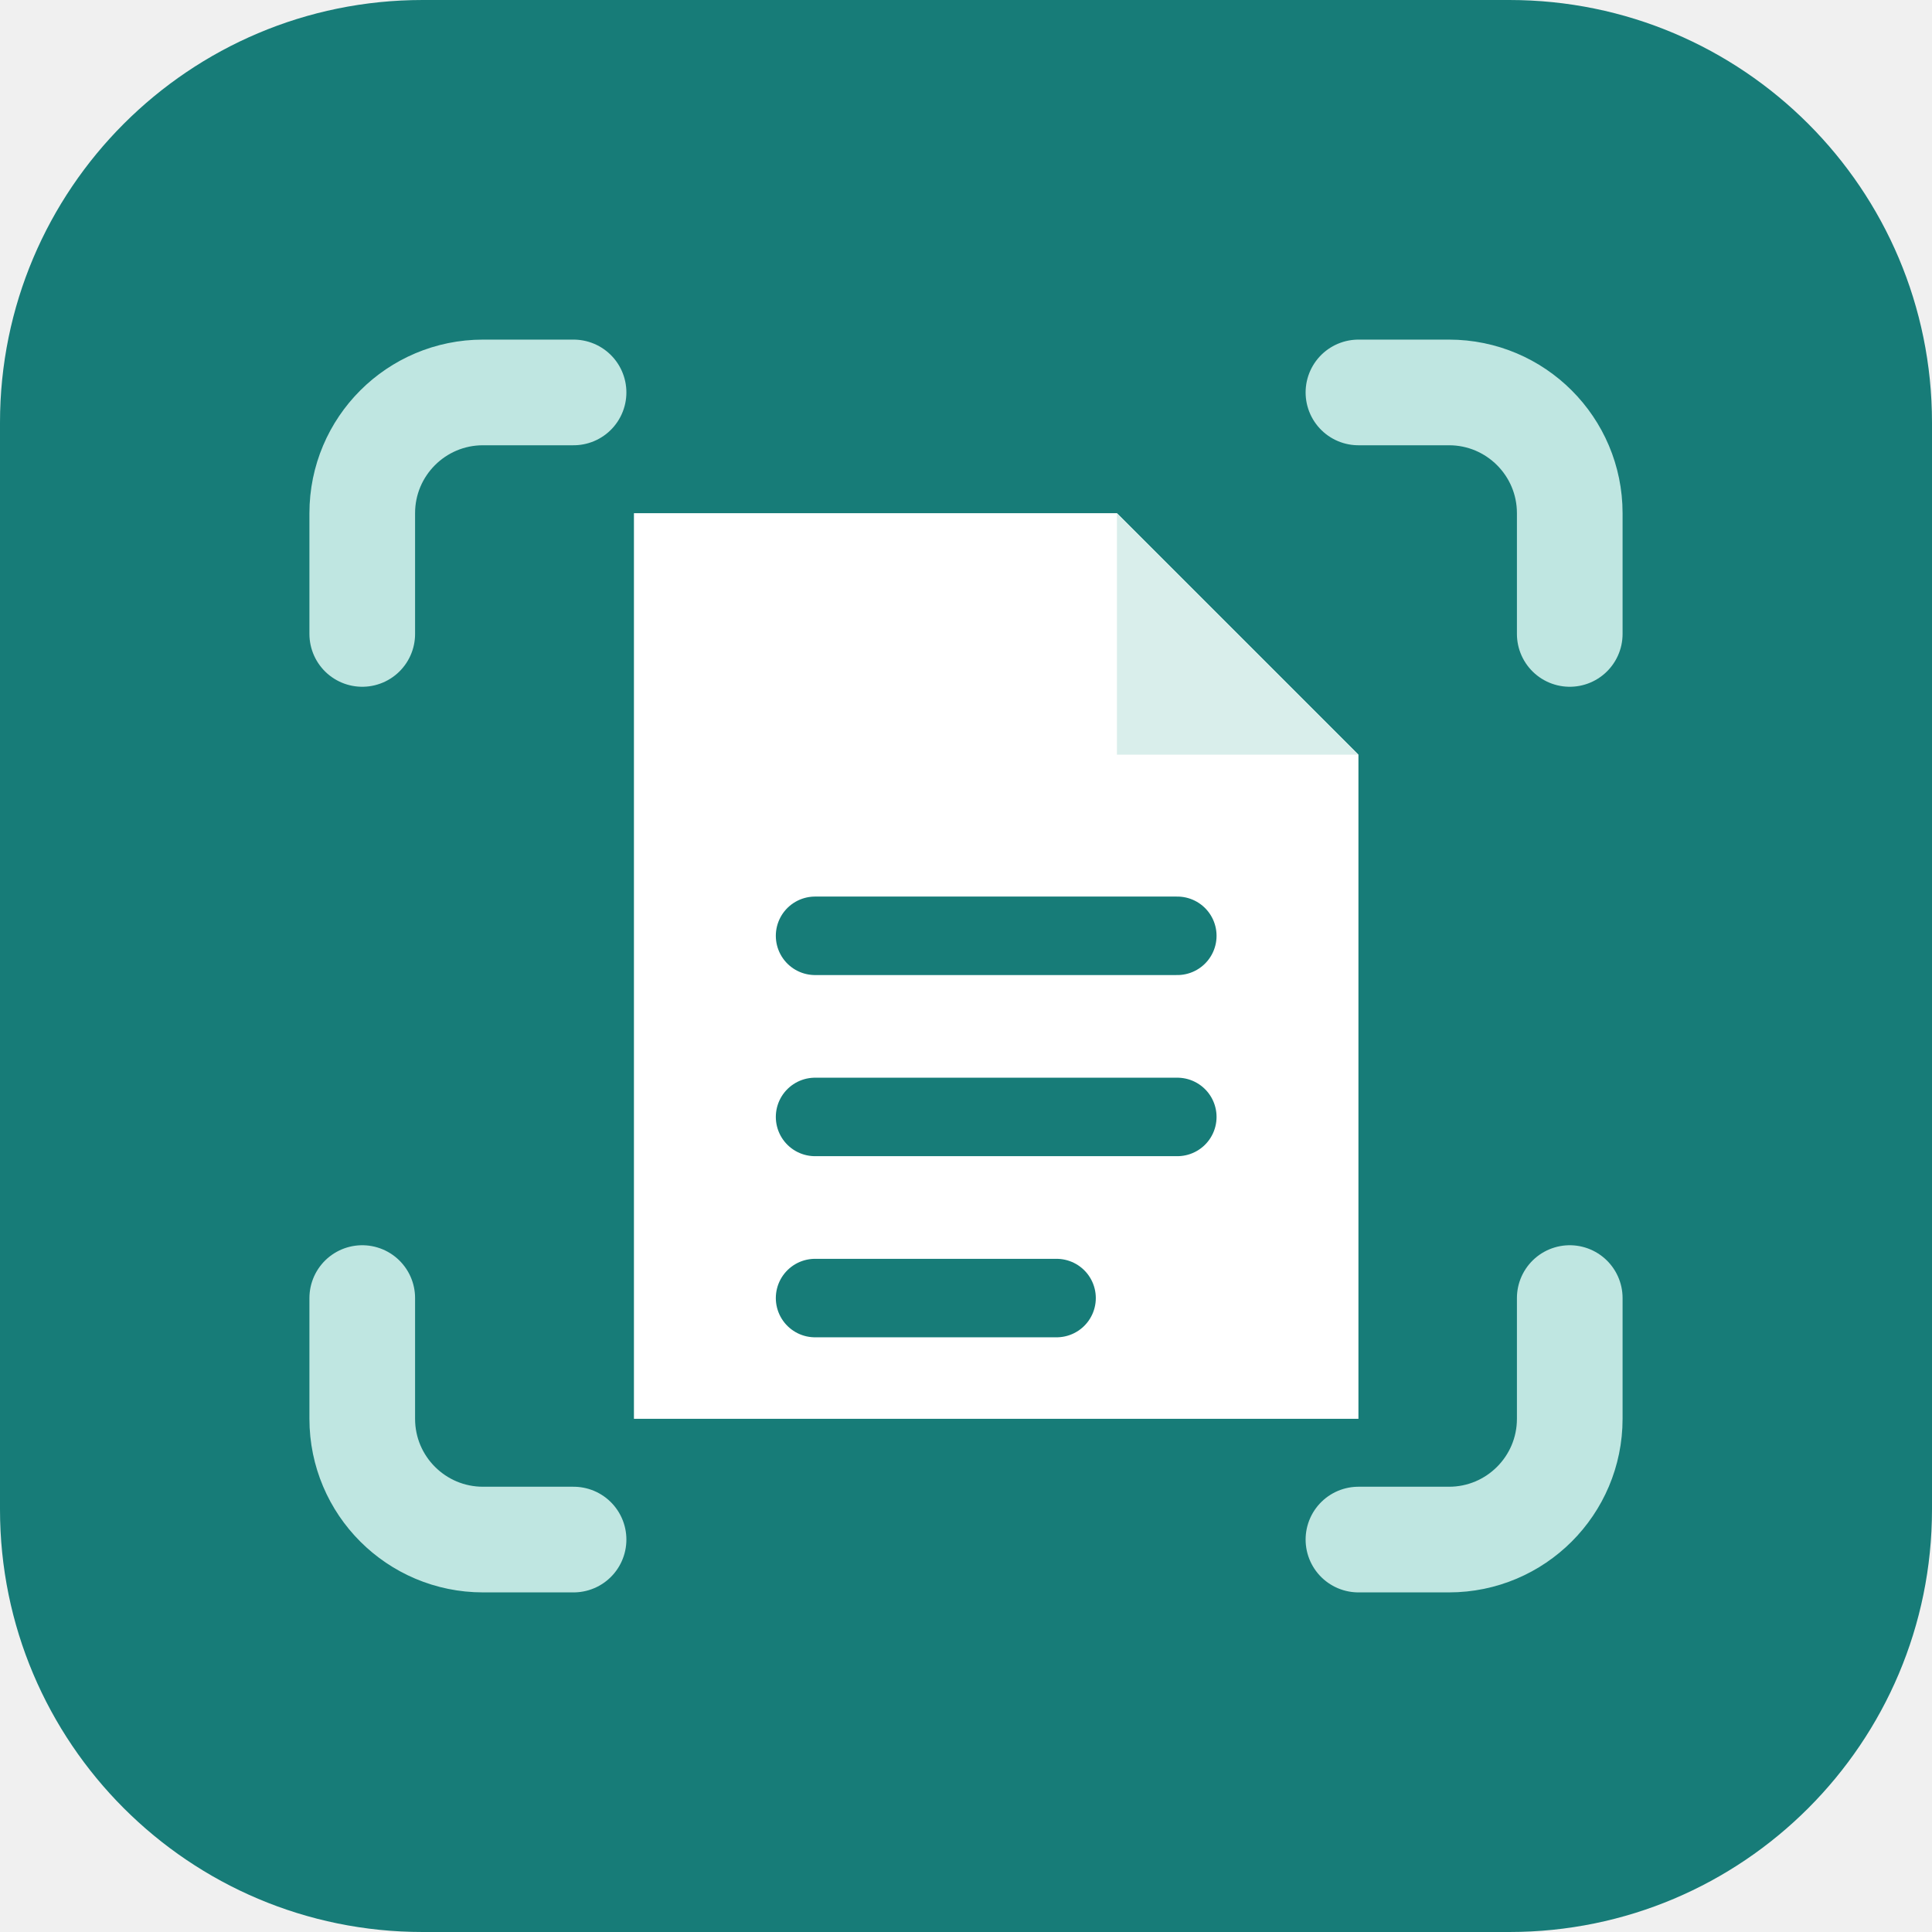
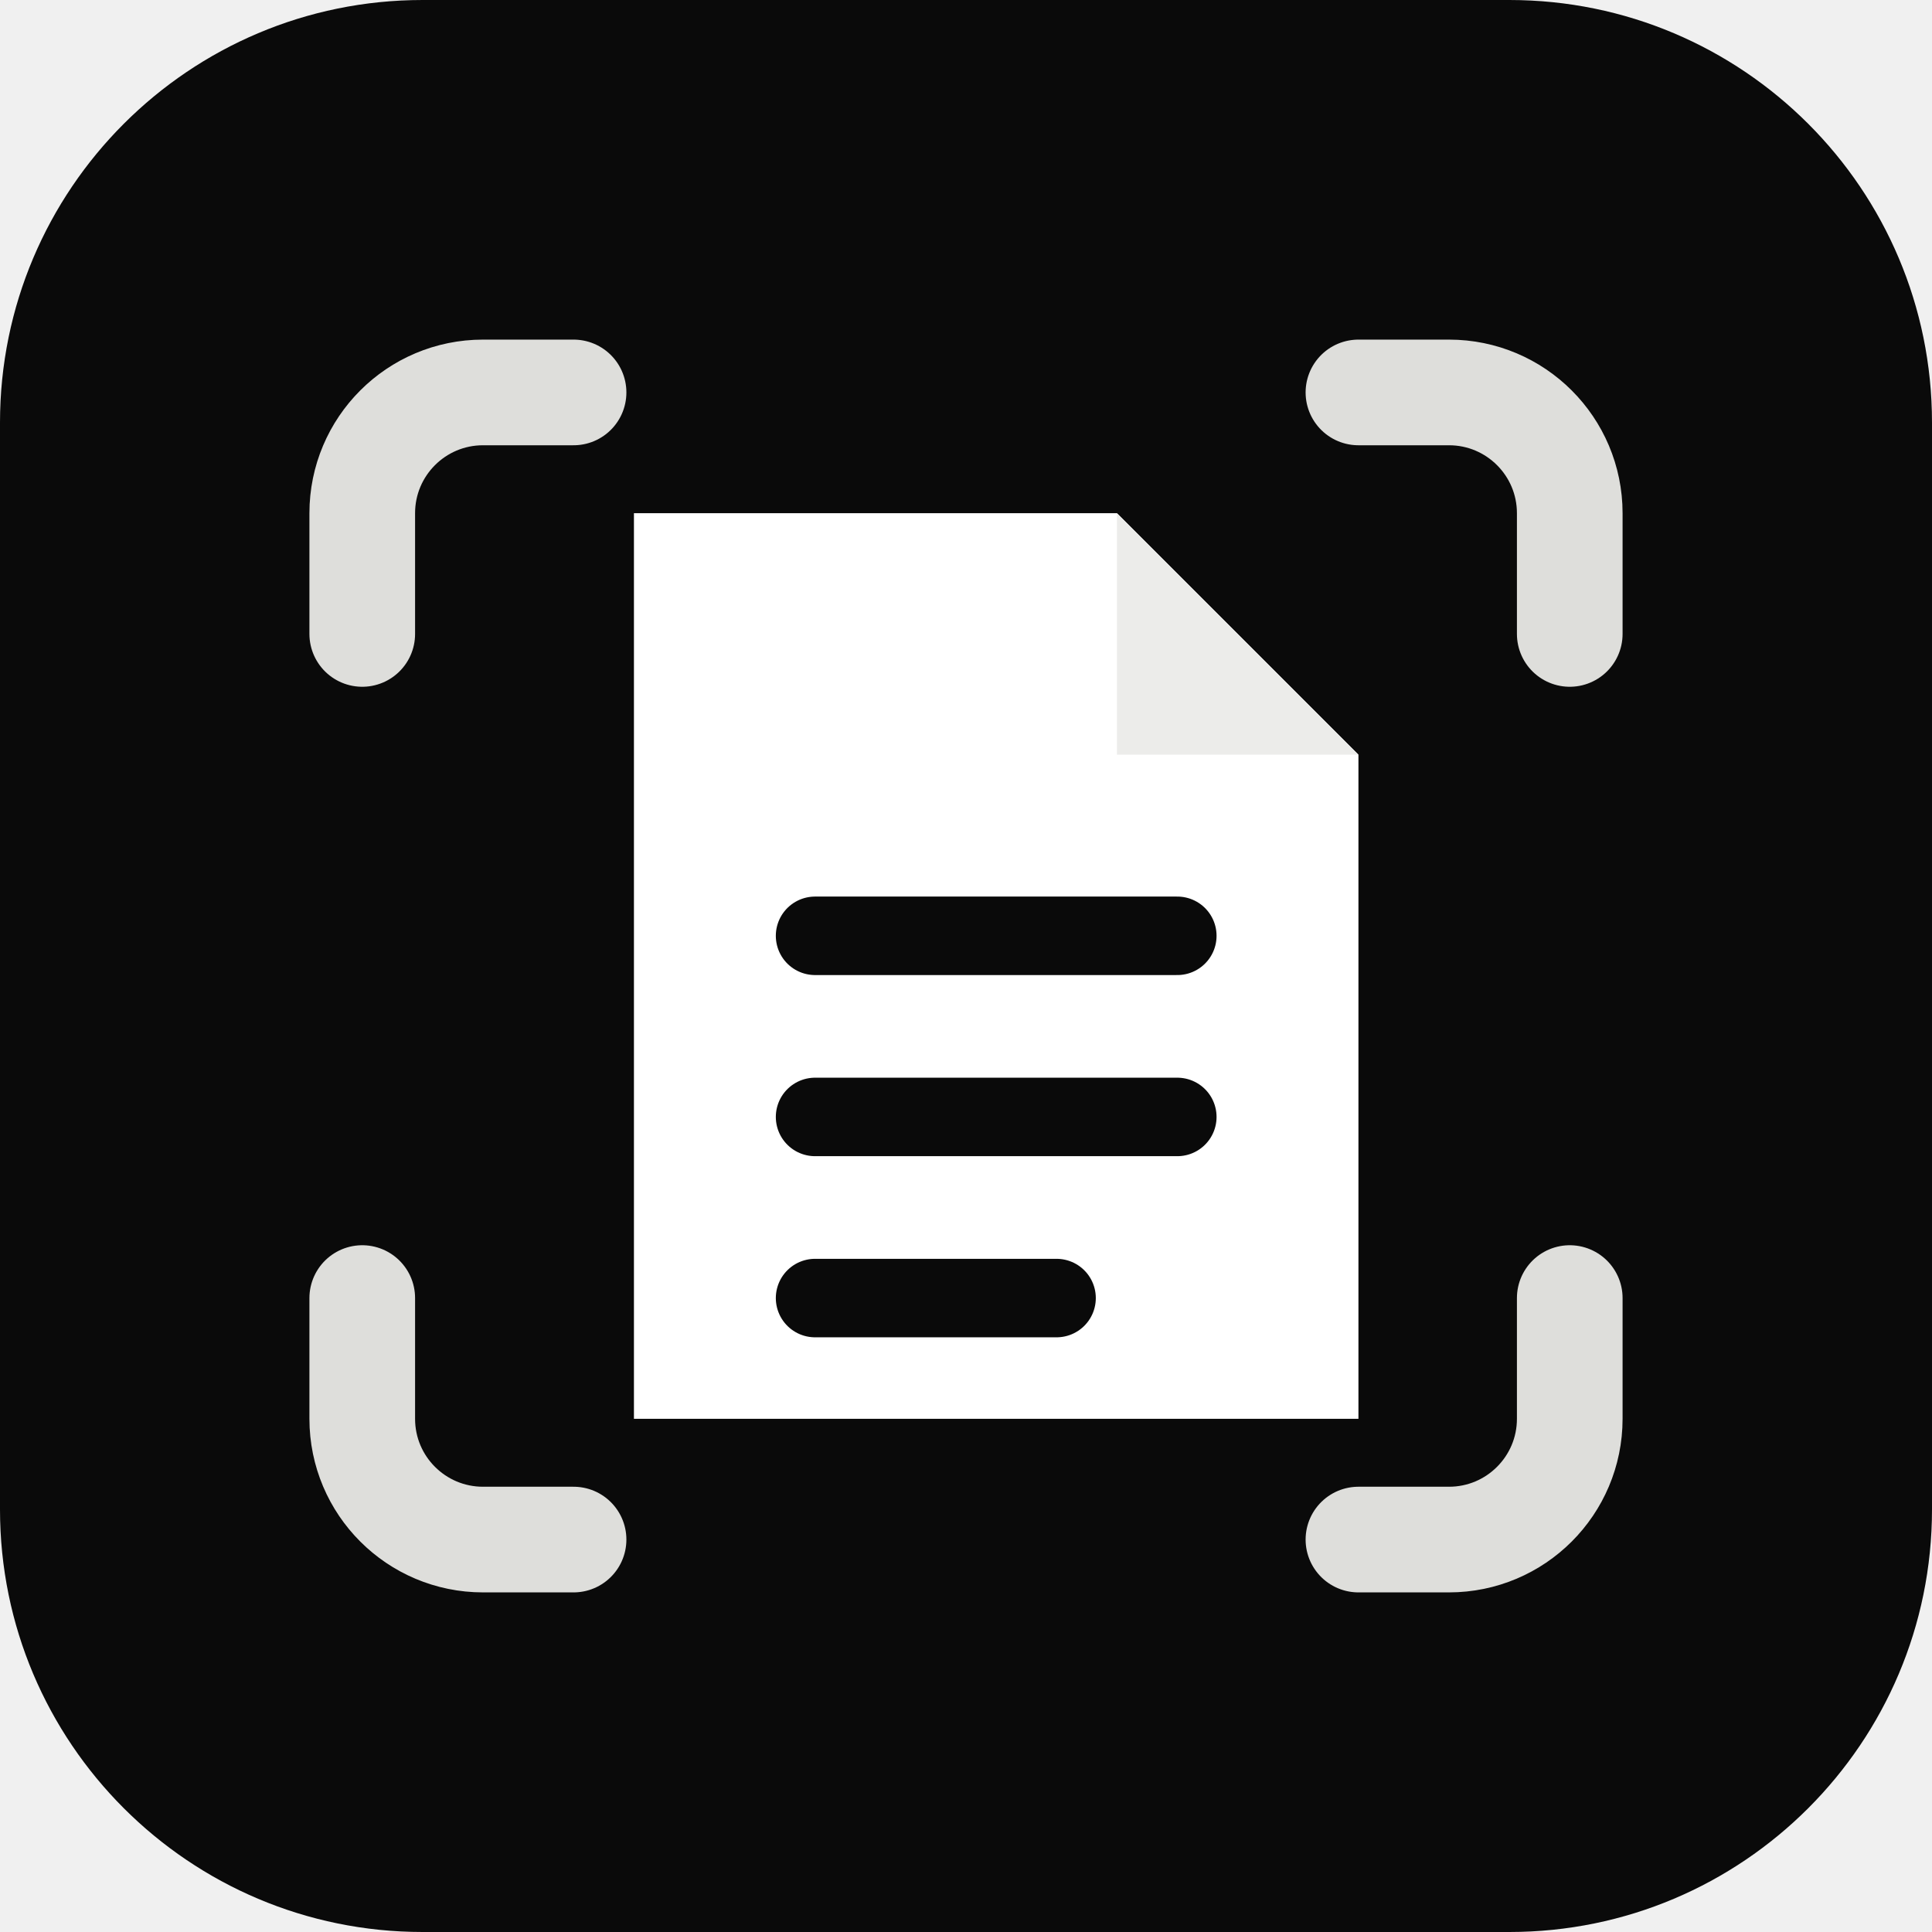
<svg xmlns="http://www.w3.org/2000/svg" viewBox="0 0 64 64">
-   <rect width="64" height="64" rx="14" fill="#177c78" />
-   <g fill="none" stroke="#bfe6e1" stroke-linecap="round" stroke-linejoin="round" stroke-width="3.5">
+   <rect width="64" height="64" rx="14" fill="#0a0a0a" />
+   <g fill="none" stroke="#dededb" stroke-linecap="round" stroke-linejoin="round" stroke-width="3.5">
    <path d="M19 13h-3a4 4 0 0 0-4 4v4" />
    <path d="M45 13h3a4 4 0 0 1 4 4v4" />
    <path d="M19 51h-3a4 4 0 0 1-4-4v-4" />
    <path d="M45 51h3a4 4 0 0 0 4-4v-4" />
  </g>
  <path d="M21 17h16l8 8v22H21z" fill="#fff" />
-   <path d="M37 17v8h8" fill="#d9eeeb" />
-   <g fill="none" stroke="#177c78" stroke-linecap="round" stroke-width="2.6">
+   <path d="M37 17v8h8" fill="#ececea" />
+   <g fill="none" stroke="#0a0a0a" stroke-linecap="round" stroke-width="2.6">
    <path d="M27 31h12" />
    <path d="M27 37h12" />
    <path d="M27 43h8" />
  </g>
</svg>
